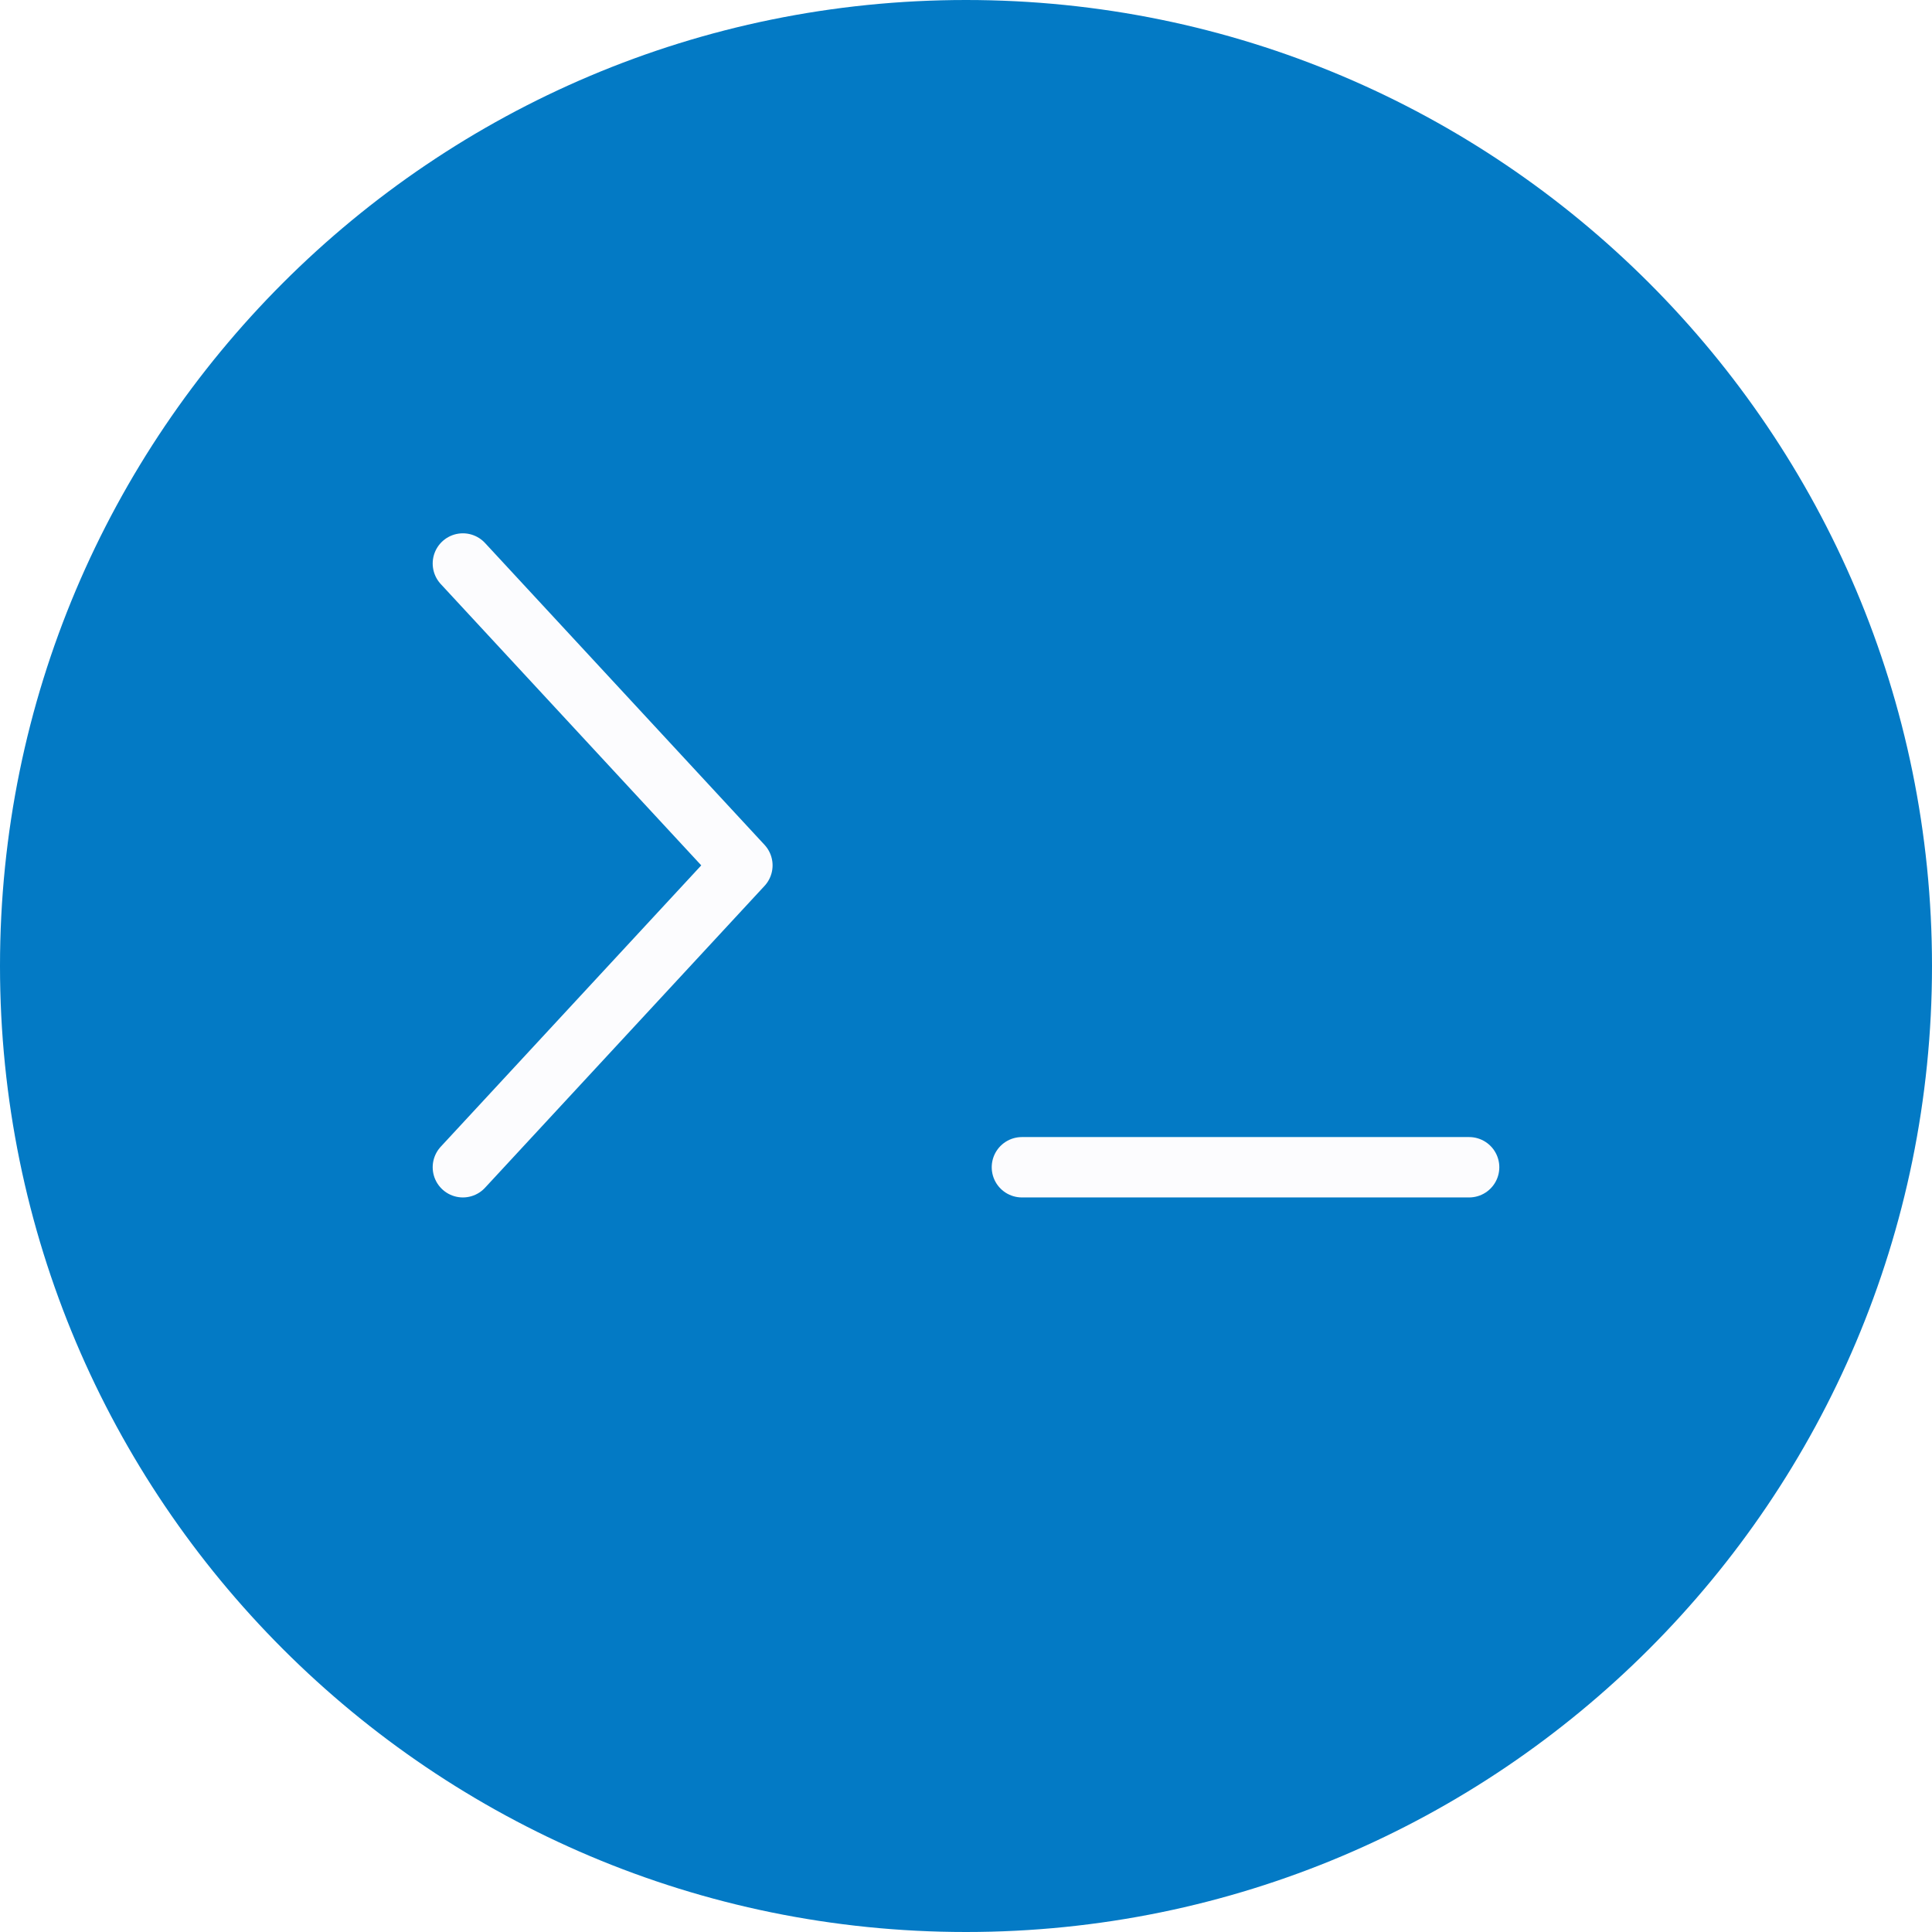
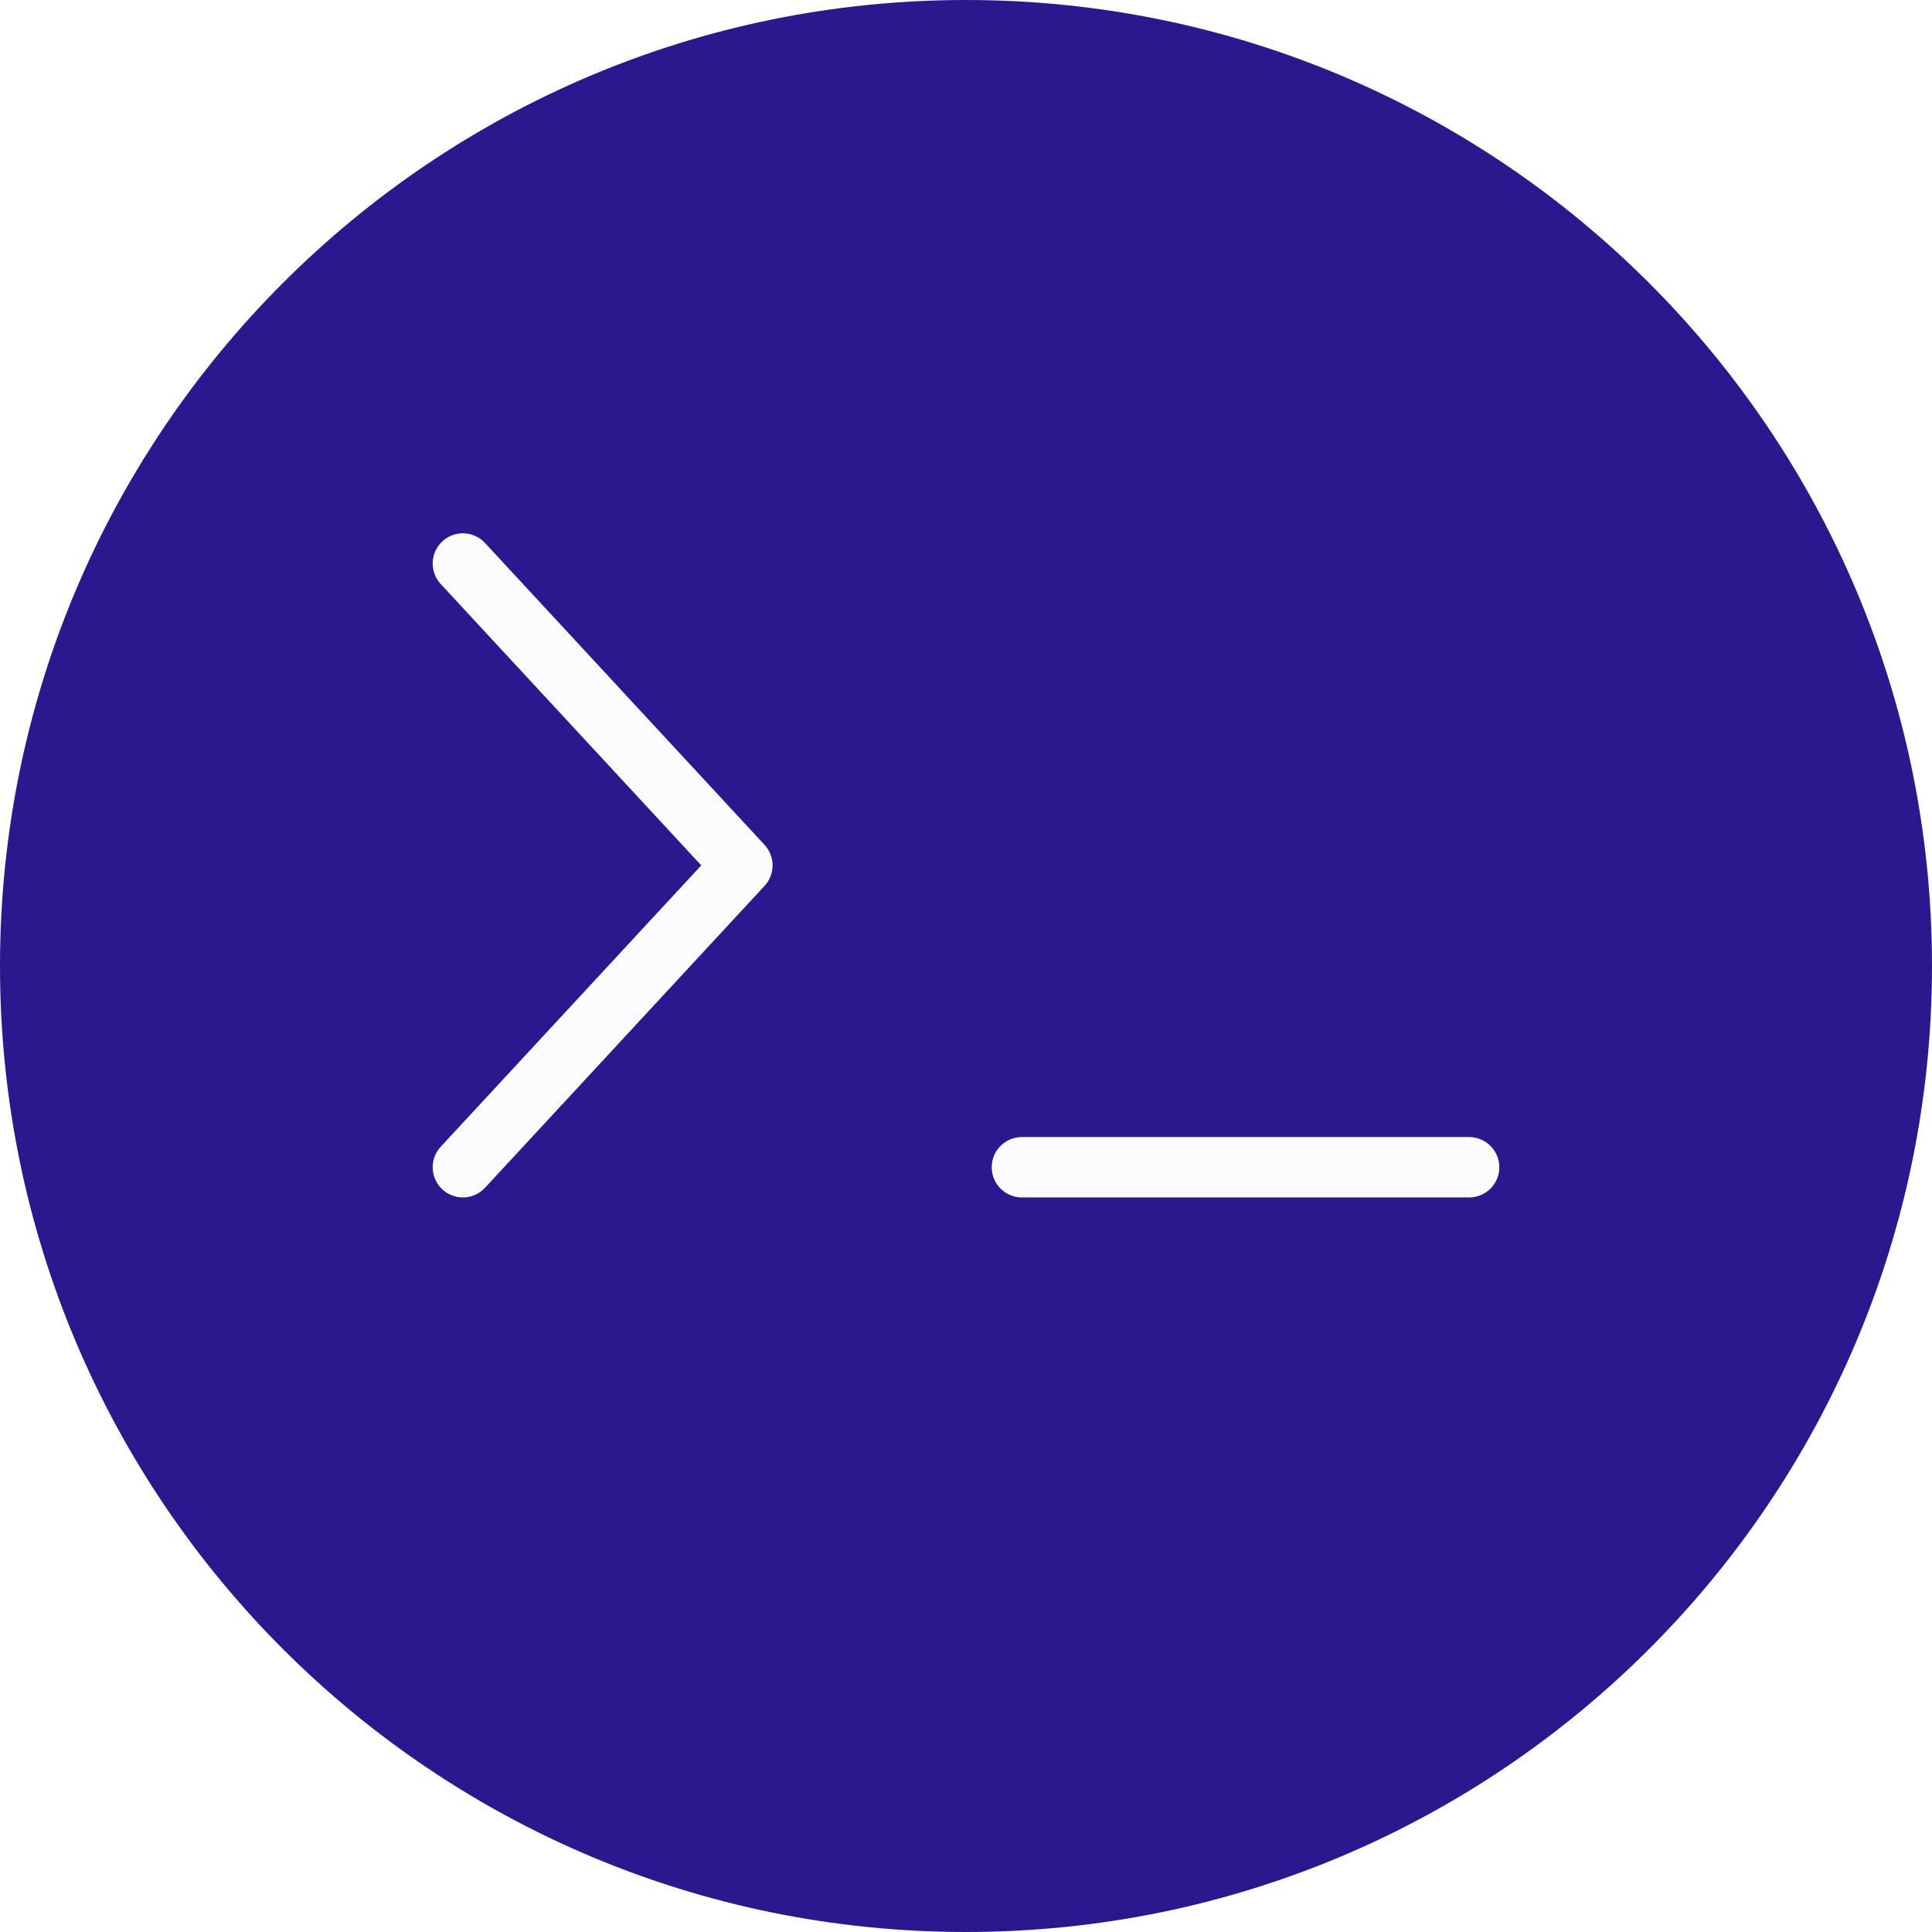
<svg xmlns="http://www.w3.org/2000/svg" width="96" height="96" viewBox="0 0 96 96" fill="none">
  <g clip-path="url(#clip0_1_2)">
    <rect width="96" height="96" fill="white" />
-     <circle cx="48" cy="48" r="48" fill="#037ac5" />
+     <circle cx="48" cy="48" r="48" fill="#2c188e" />
    <path d="M23 58L36.889 43L23 28M50.778 58H73" stroke="#FCFCFE" stroke-width="3" stroke-linecap="round" stroke-linejoin="round" />
  </g>
  <defs>
    <clipPath id="clip0_1_2">
      <rect width="96" height="96" fill="white" />
    </clipPath>
  </defs>
</svg>
